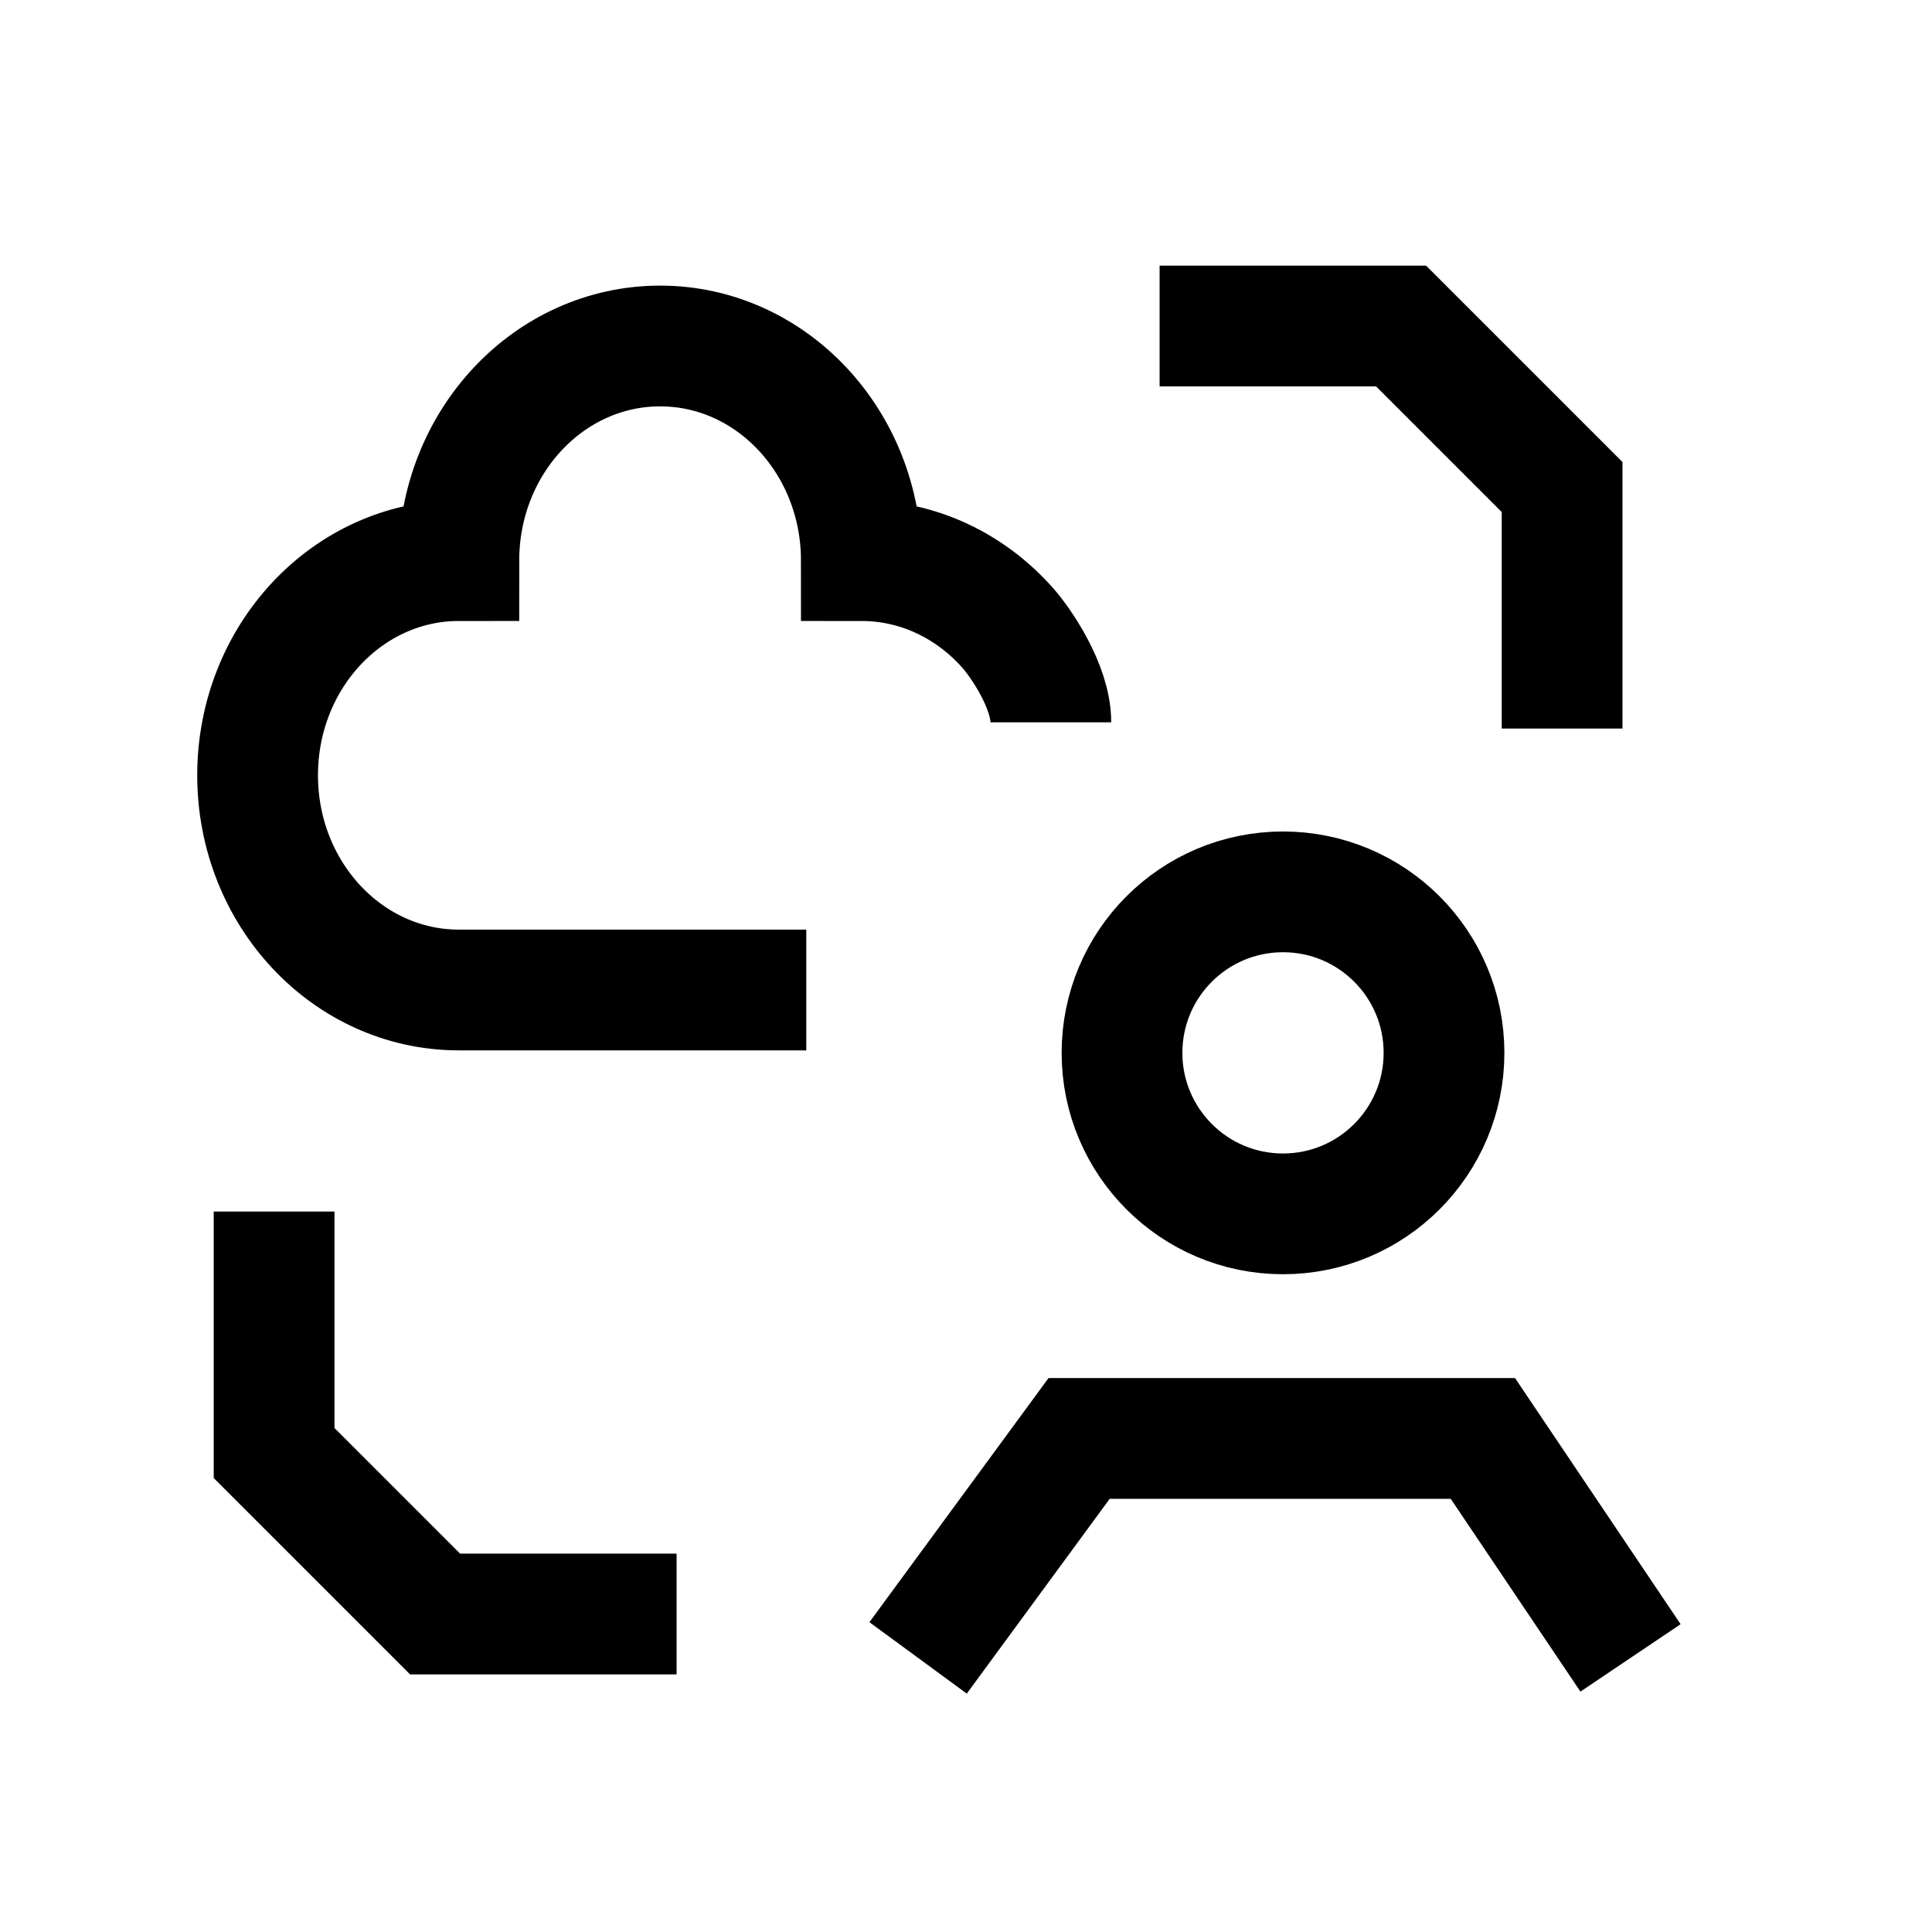
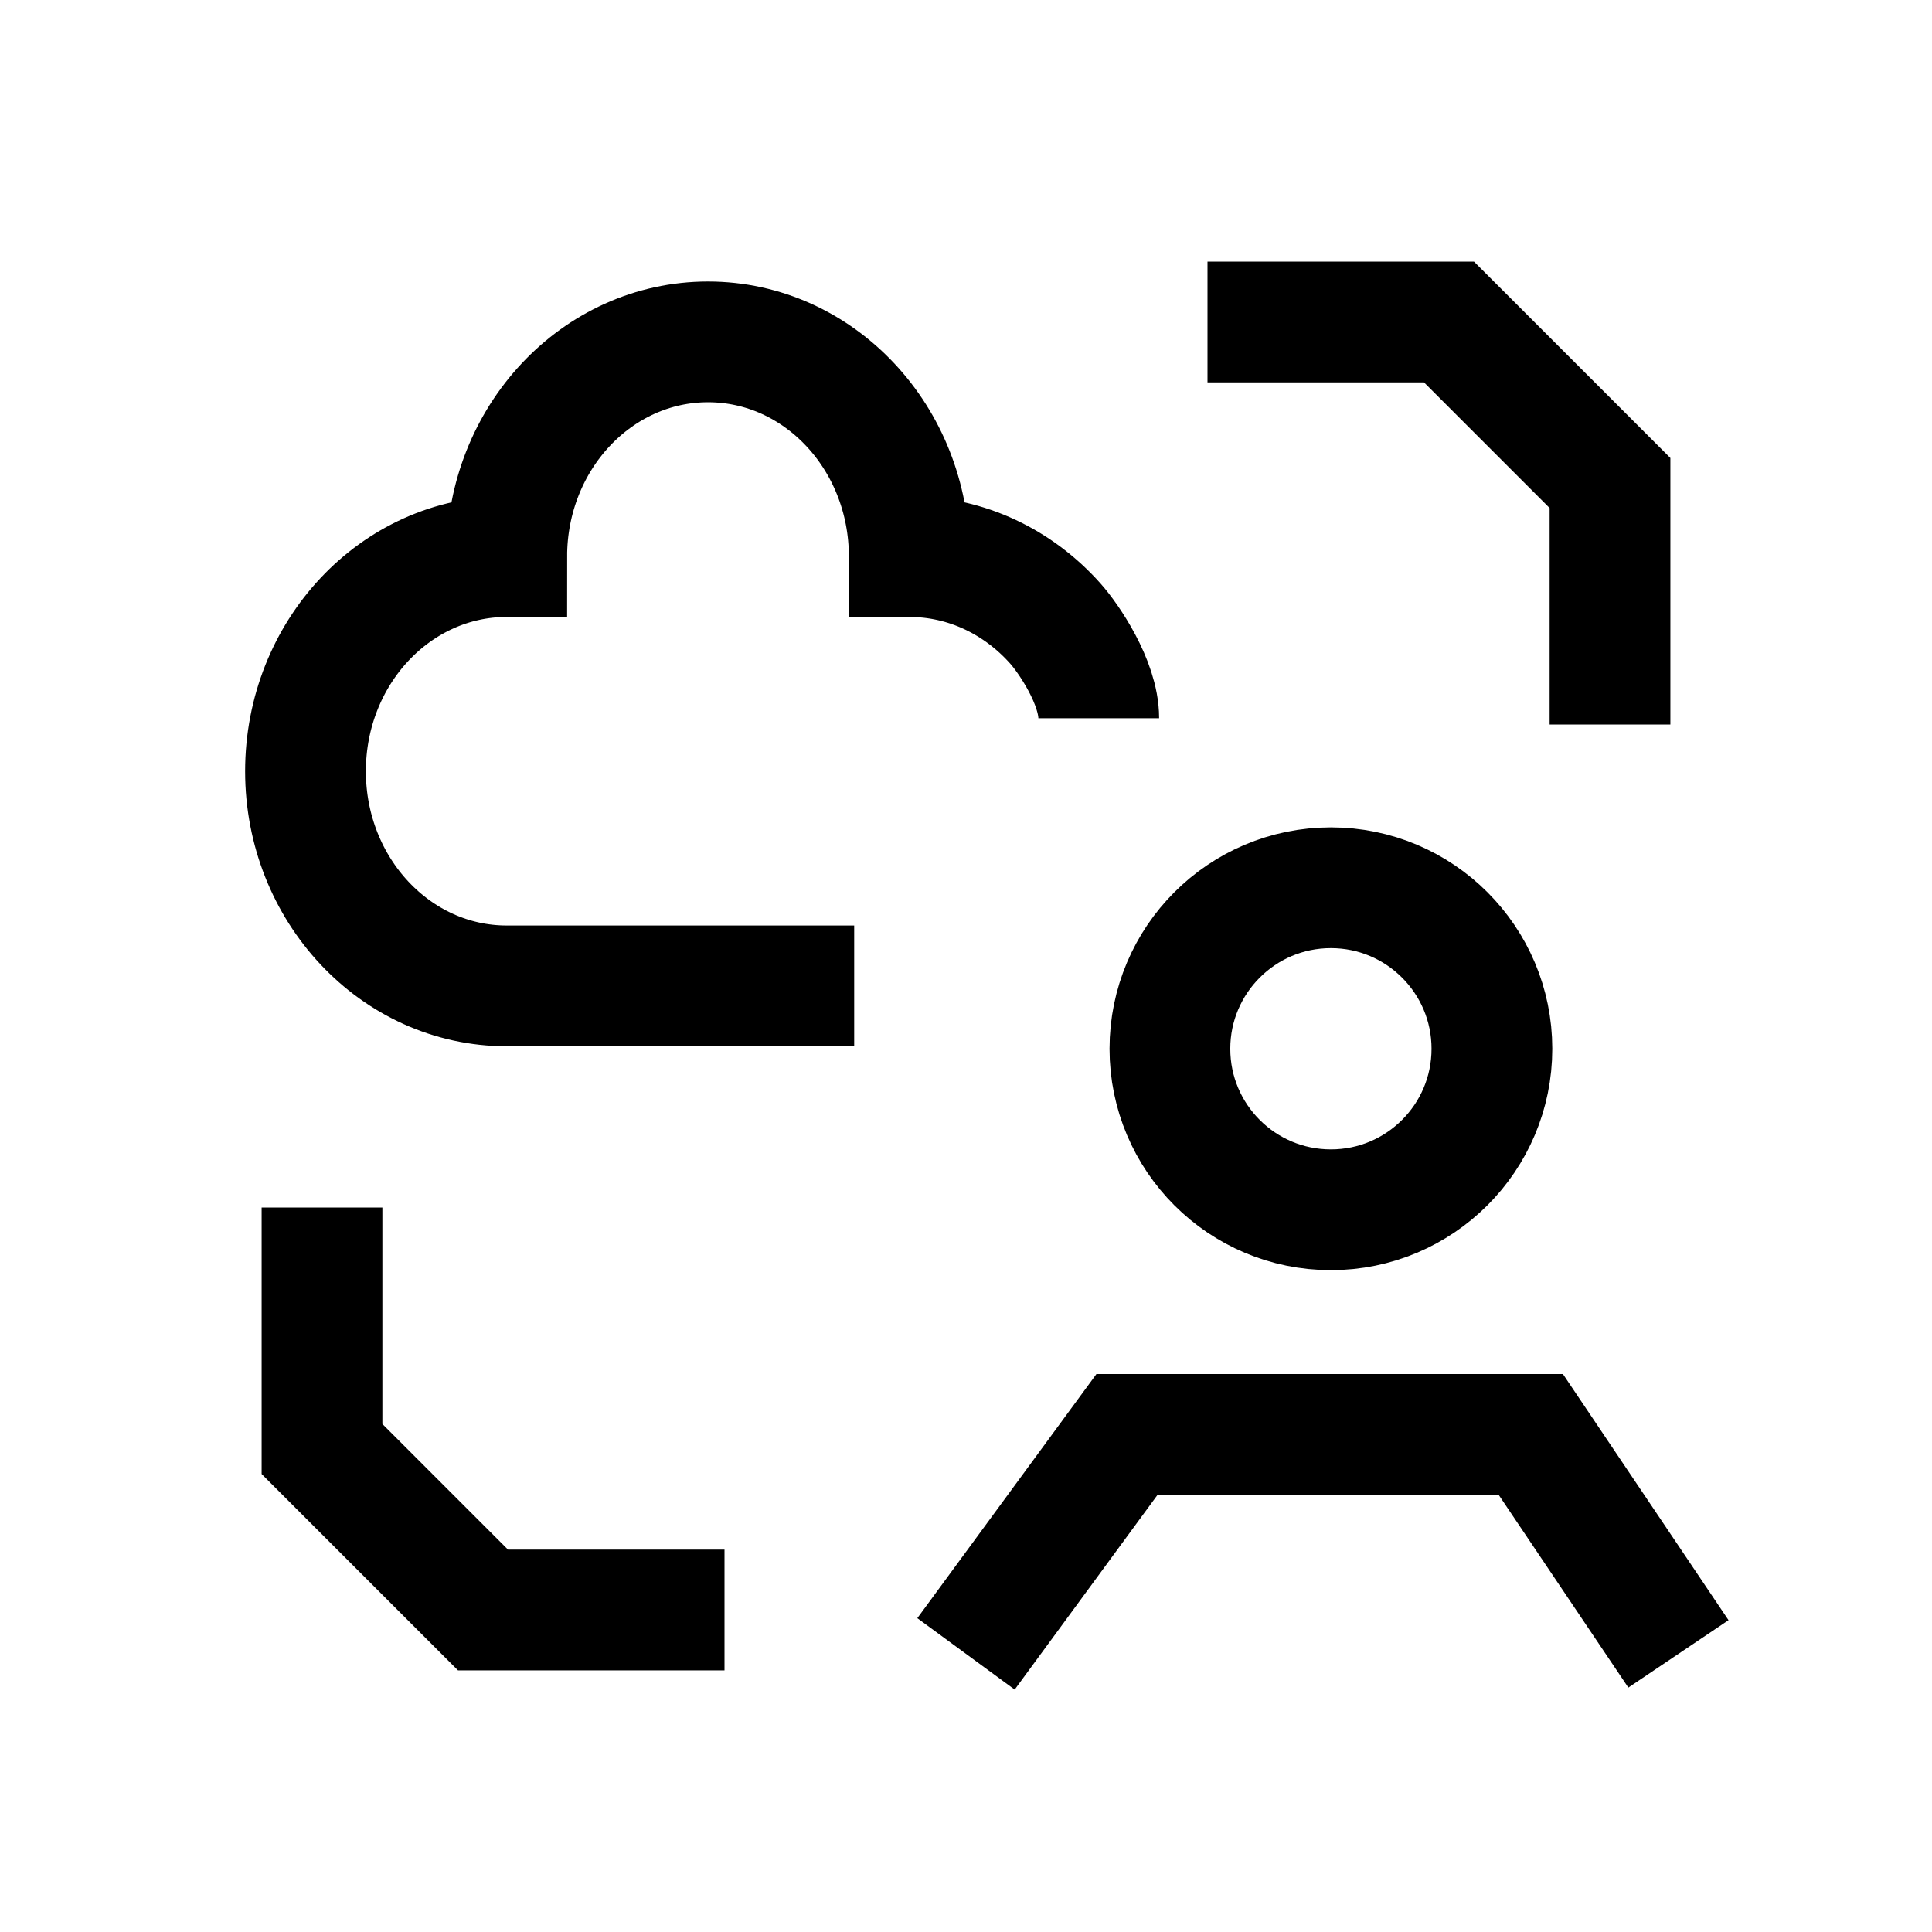
<svg xmlns="http://www.w3.org/2000/svg" width="24" height="24" viewBox="0 0 24 24" fill="none">
-   <path d="M8.405 20.05H5.405L3.405 18.05L3.405 15.05M19.405 9.05V6.05L17.405 4.05L14.405 4.05M20.255 20.595L18.421 17.869H13.405L11.405 20.595M10.016 12.298L5.7 12.298C4.32 12.298 3.2 11.104 3.2 9.631C3.2 8.158 4.32 6.964 5.7 6.964C5.7 5.492 6.82 4.298 8.2 4.298C9.581 4.298 10.7 5.492 10.7 6.964C11.415 6.964 12.06 7.284 12.516 7.798C12.677 7.977 13.054 8.525 13.054 8.973M17.938 13.079C17.938 14.183 17.043 15.079 15.938 15.079C14.833 15.079 13.938 14.183 13.938 13.079C13.938 11.974 14.833 11.079 15.938 11.079C17.043 11.079 17.938 11.974 17.938 13.079Z" stroke="black" stroke-width="1.5" />
+   <path d="M9 20H6L4 18V15M20 9V6L18 4H15M20.85 20.545L19.016 17.819H14L12 20.545M10.611 12.247H6.295C4.915 12.247 3.795 11.053 3.795 9.581C3.795 8.108 4.915 6.914 6.295 6.914C6.295 5.441 7.415 4.247 8.795 4.247C10.176 4.247 11.295 5.441 11.295 6.914C12.01 6.914 12.655 7.234 13.111 7.747C13.272 7.927 13.649 8.475 13.649 8.922M18.533 13.028C18.533 14.133 17.637 15.028 16.533 15.028C15.428 15.028 14.533 14.133 14.533 13.028C14.533 11.924 15.428 11.028 16.533 11.028C17.637 11.028 18.533 11.924 18.533 13.028Z" stroke="black" stroke-width="1.5" />
</svg>
